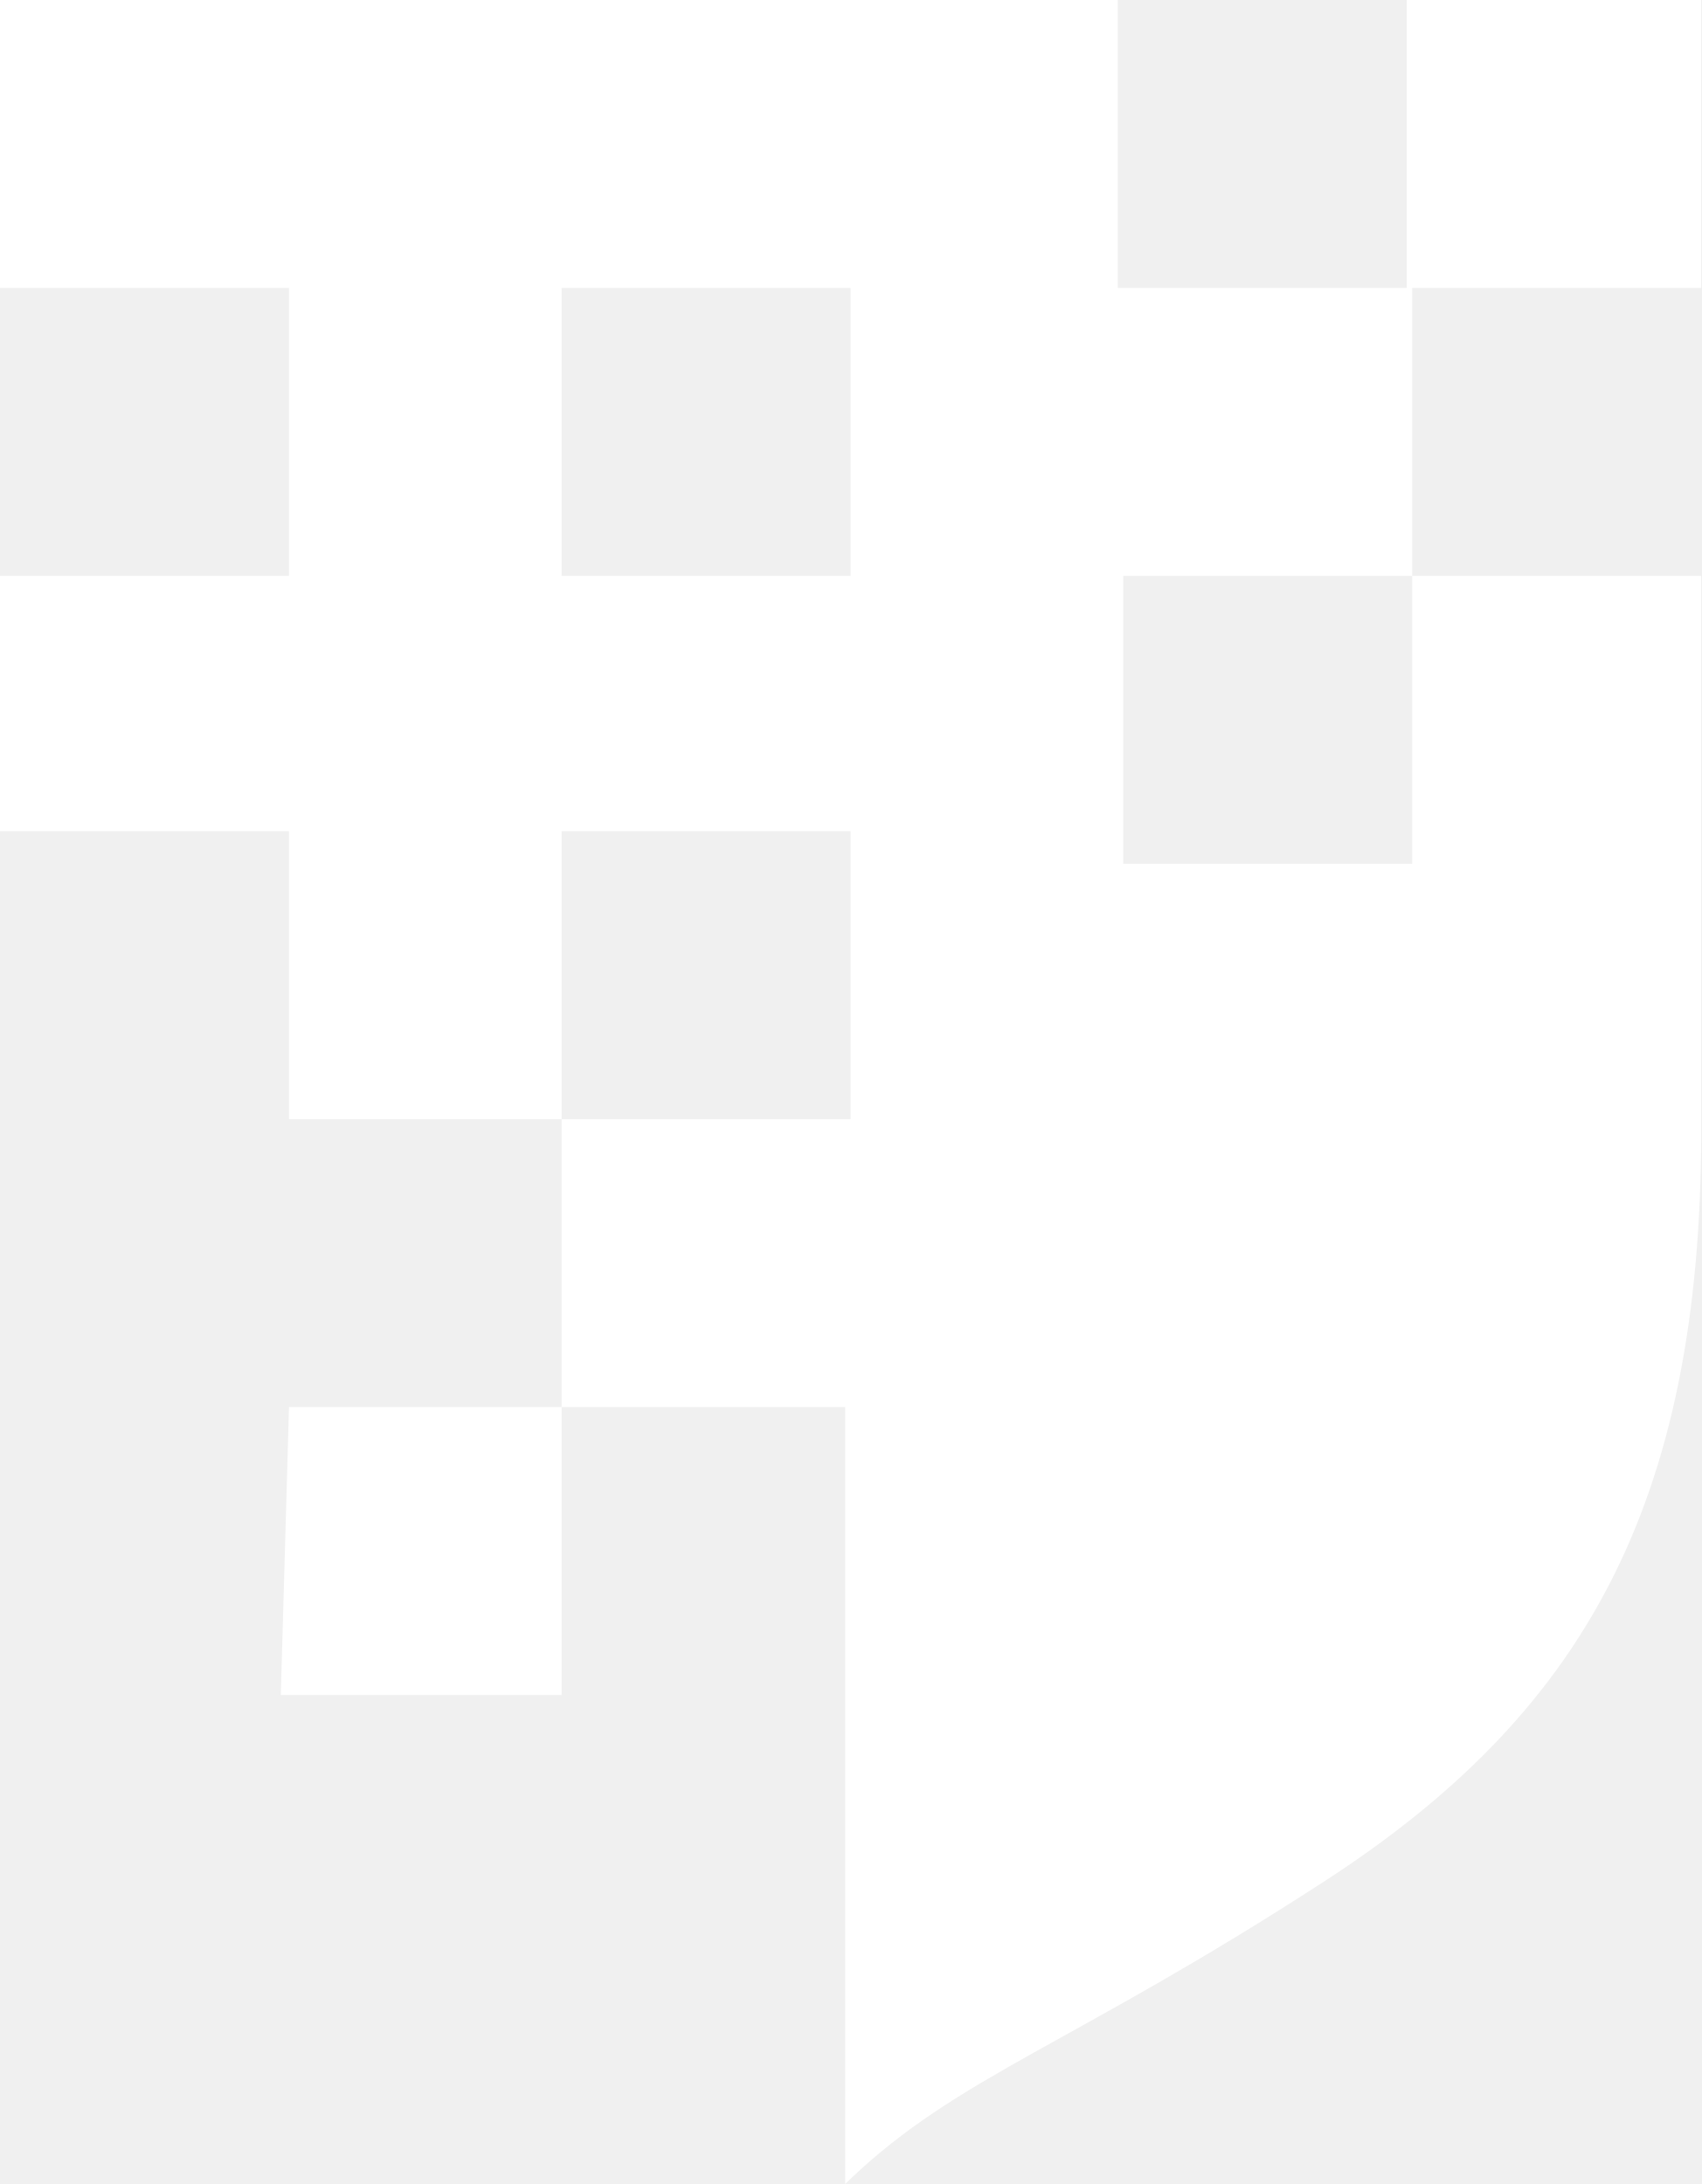
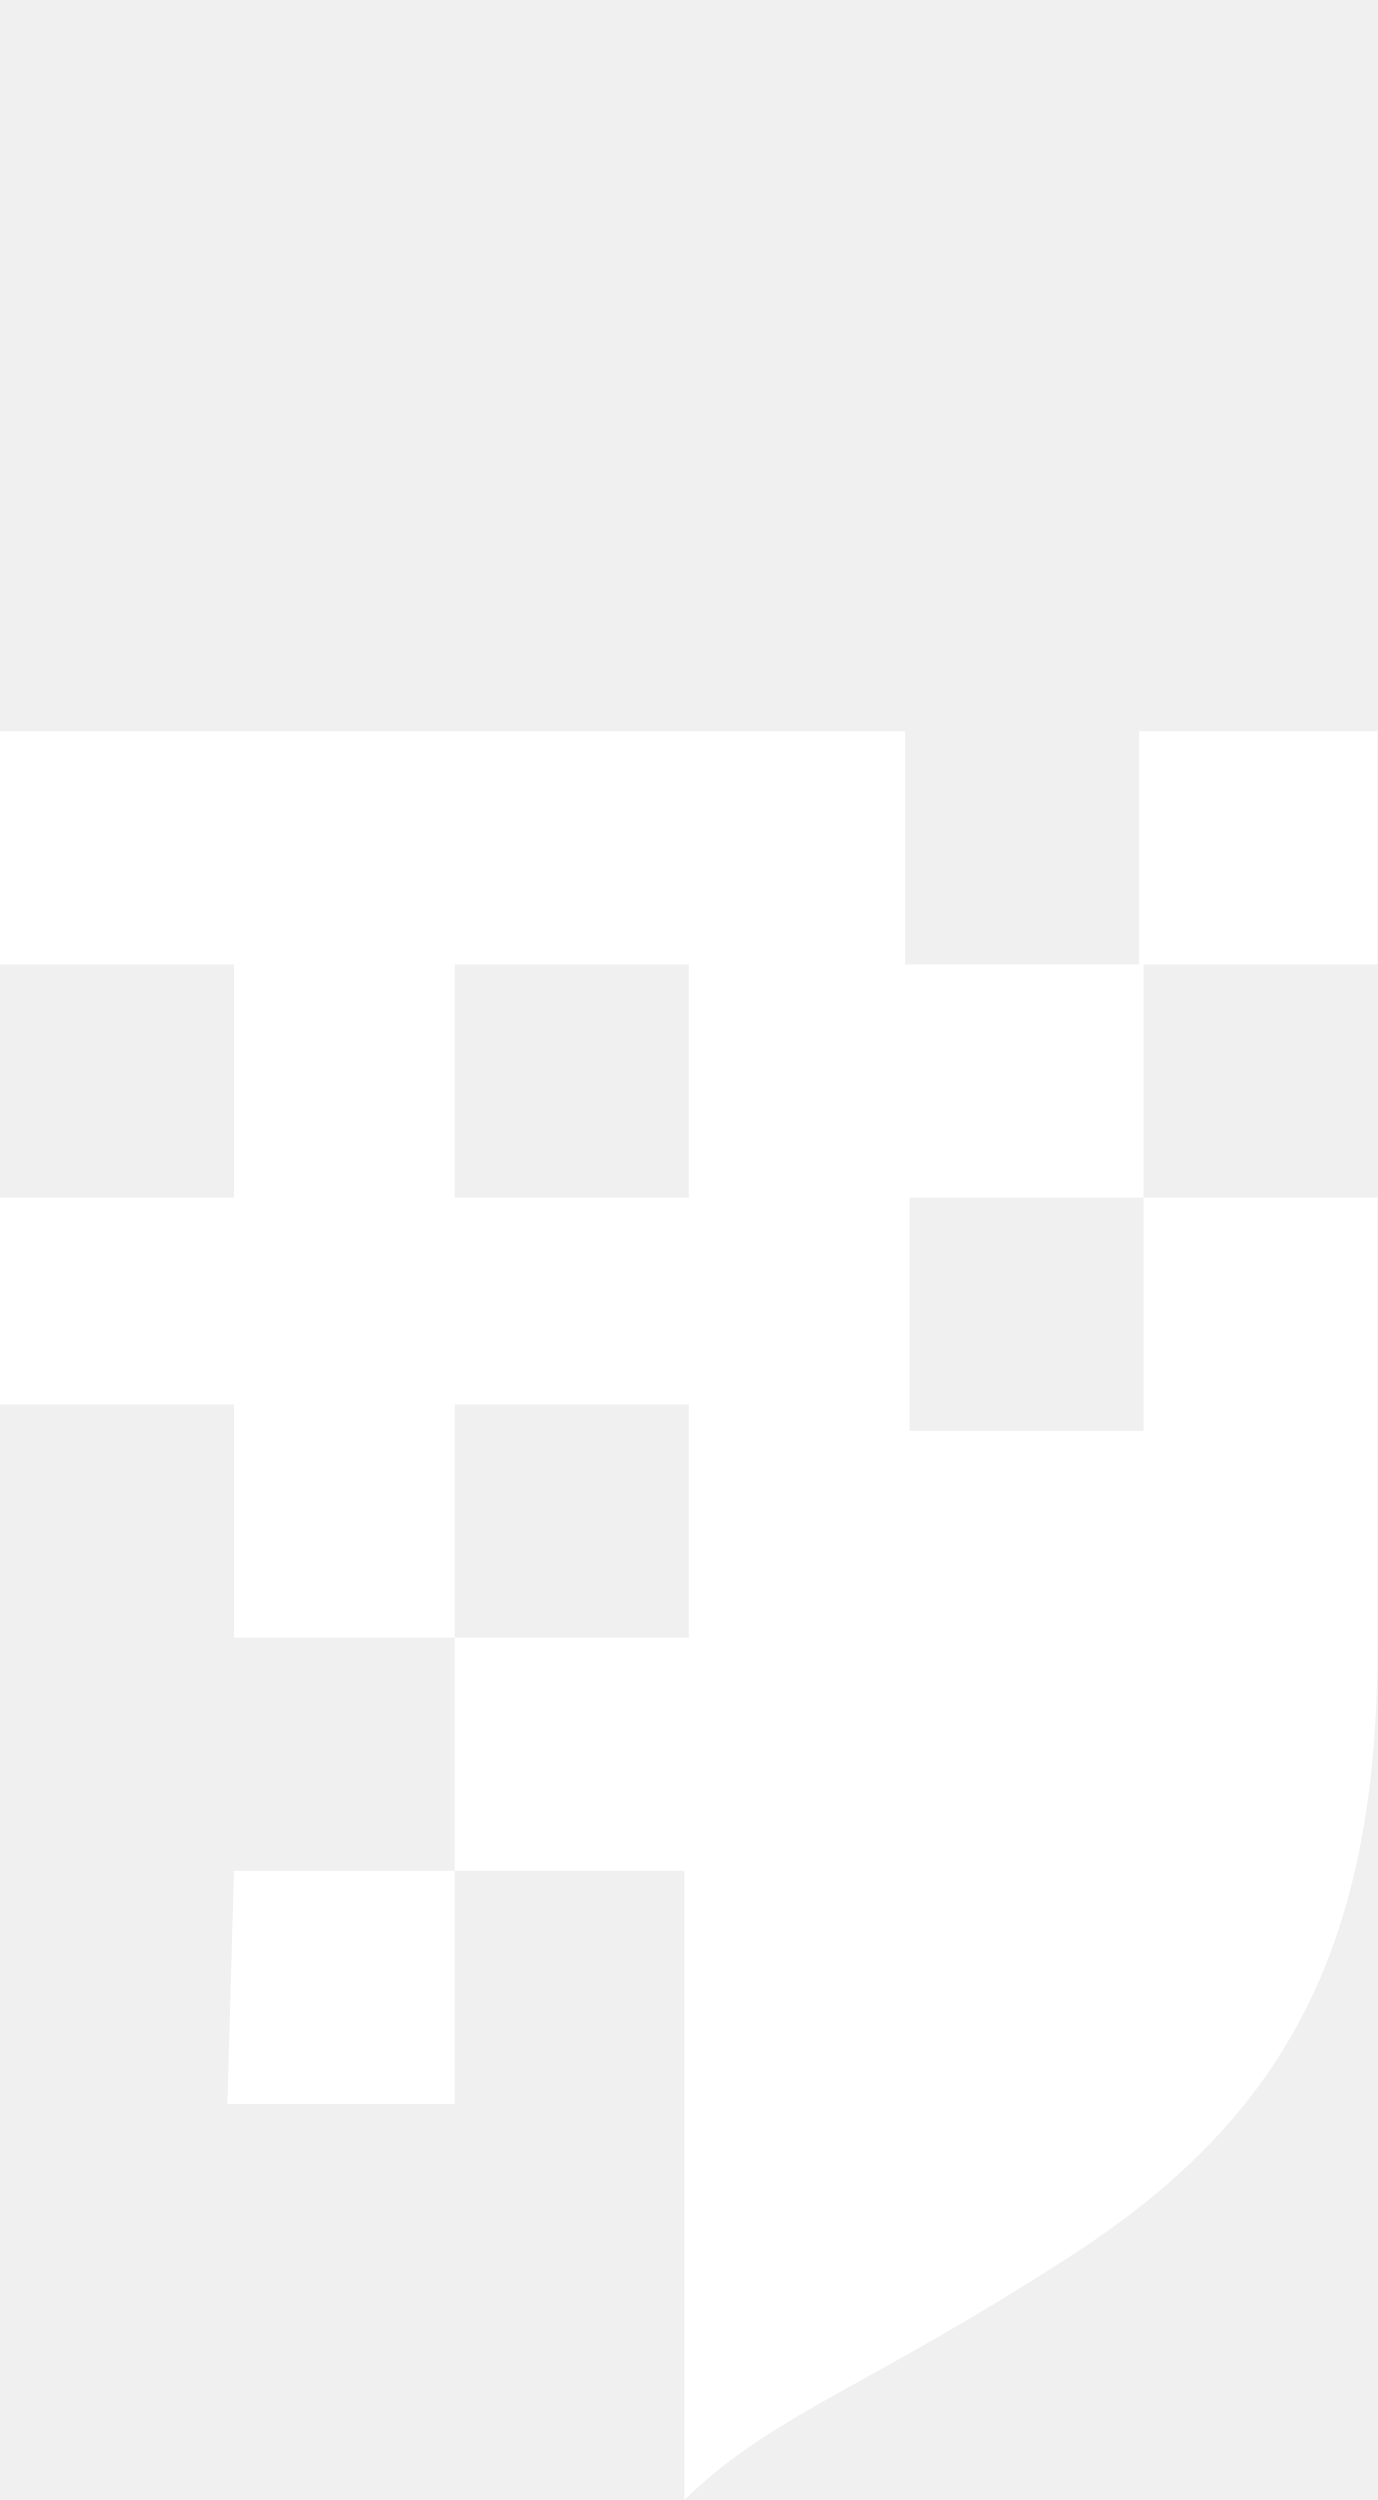
- <svg xmlns="http://www.w3.org/2000/svg" width="81px" height="104px" viewBox="0 0 81 104" version="1.1">
+ <svg xmlns="http://www.w3.org/2000/svg" width="81px" height="147px" viewBox="0 0 81 147" version="1.1">
  <g id="cncsc-logo-dark" stroke="none" stroke-width="1" fill="none" fill-rule="evenodd">
-     <path d="M40.5,39.582 L26.74,39.582 L26.74,53.294 L40.5,53.294 L40.5,39.582 Z M67.24,27.423 L53.481,27.423 L53.481,41.134 L67.24,41.134 L67.24,27.423 Z M40.5,13.711 L26.74,13.711 L26.74,27.423 L40.5,27.423 L40.5,13.711 Z M-5.68434189e-14,0 L53.221,0 L53.221,13.711 L66.981,13.711 L66.981,0 L81,0 L81,13.711 L67.24,13.711 L67.24,27.423 L81,27.423 L81,53.789 C81,71.824 75.247,81.672 63.091,89.564 C51.122,97.335 45.631,98.857 40.482,103.767 L40.24,104 L40.24,67.005 L26.74,67.005 L26.74,80.716 L13.37,80.716 L13.76,67.005 L26.74,67.005 L26.74,53.294 L13.76,53.294 L13.76,39.582 L-5.68434189e-14,39.582 L1.70530257e-13,27.423 L13.76,27.423 L13.76,13.711 L1.70530257e-13,13.711 L-5.68434189e-14,0 Z" id="cncsc_logo" fill="#FFFFFF" />
+     <path d="M40.5,82.582 L26.74,82.582 L26.74,96.294 L40.5,96.294 L40.5,82.582 Z M67.24,70.423 L53.481,70.423 L53.481,84.134 L67.24,84.134 L67.24,70.423 Z M40.5,56.711 L26.74,56.711 L26.74,70.423 L40.5,70.423 L40.5,56.711 Z M-5.68434189e-14,43 L53.221,43 L53.221,56.711 L66.981,56.711 L66.981,43 L81,43 L81,56.711 L67.24,56.711 L67.24,70.423 L81,70.423 L81,96.789 C81,114.824 75.247,124.672 63.091,132.564 C51.122,140.335 45.631,141.857 40.482,146.767 L40.24,147 L40.24,110.005 L26.74,110.005 L26.74,123.716 L13.37,123.716 L13.76,110.005 L26.74,110.005 L26.74,96.294 L13.76,96.294 L13.76,82.582 L-5.68434189e-14,82.582 L1.70530257e-13,70.423 L13.76,70.423 L13.76,56.711 L1.70530257e-13,56.711 L-5.68434189e-14,43 Z" id="cncsc_logo" fill="#FFFFFF" />
  </g>
</svg>
